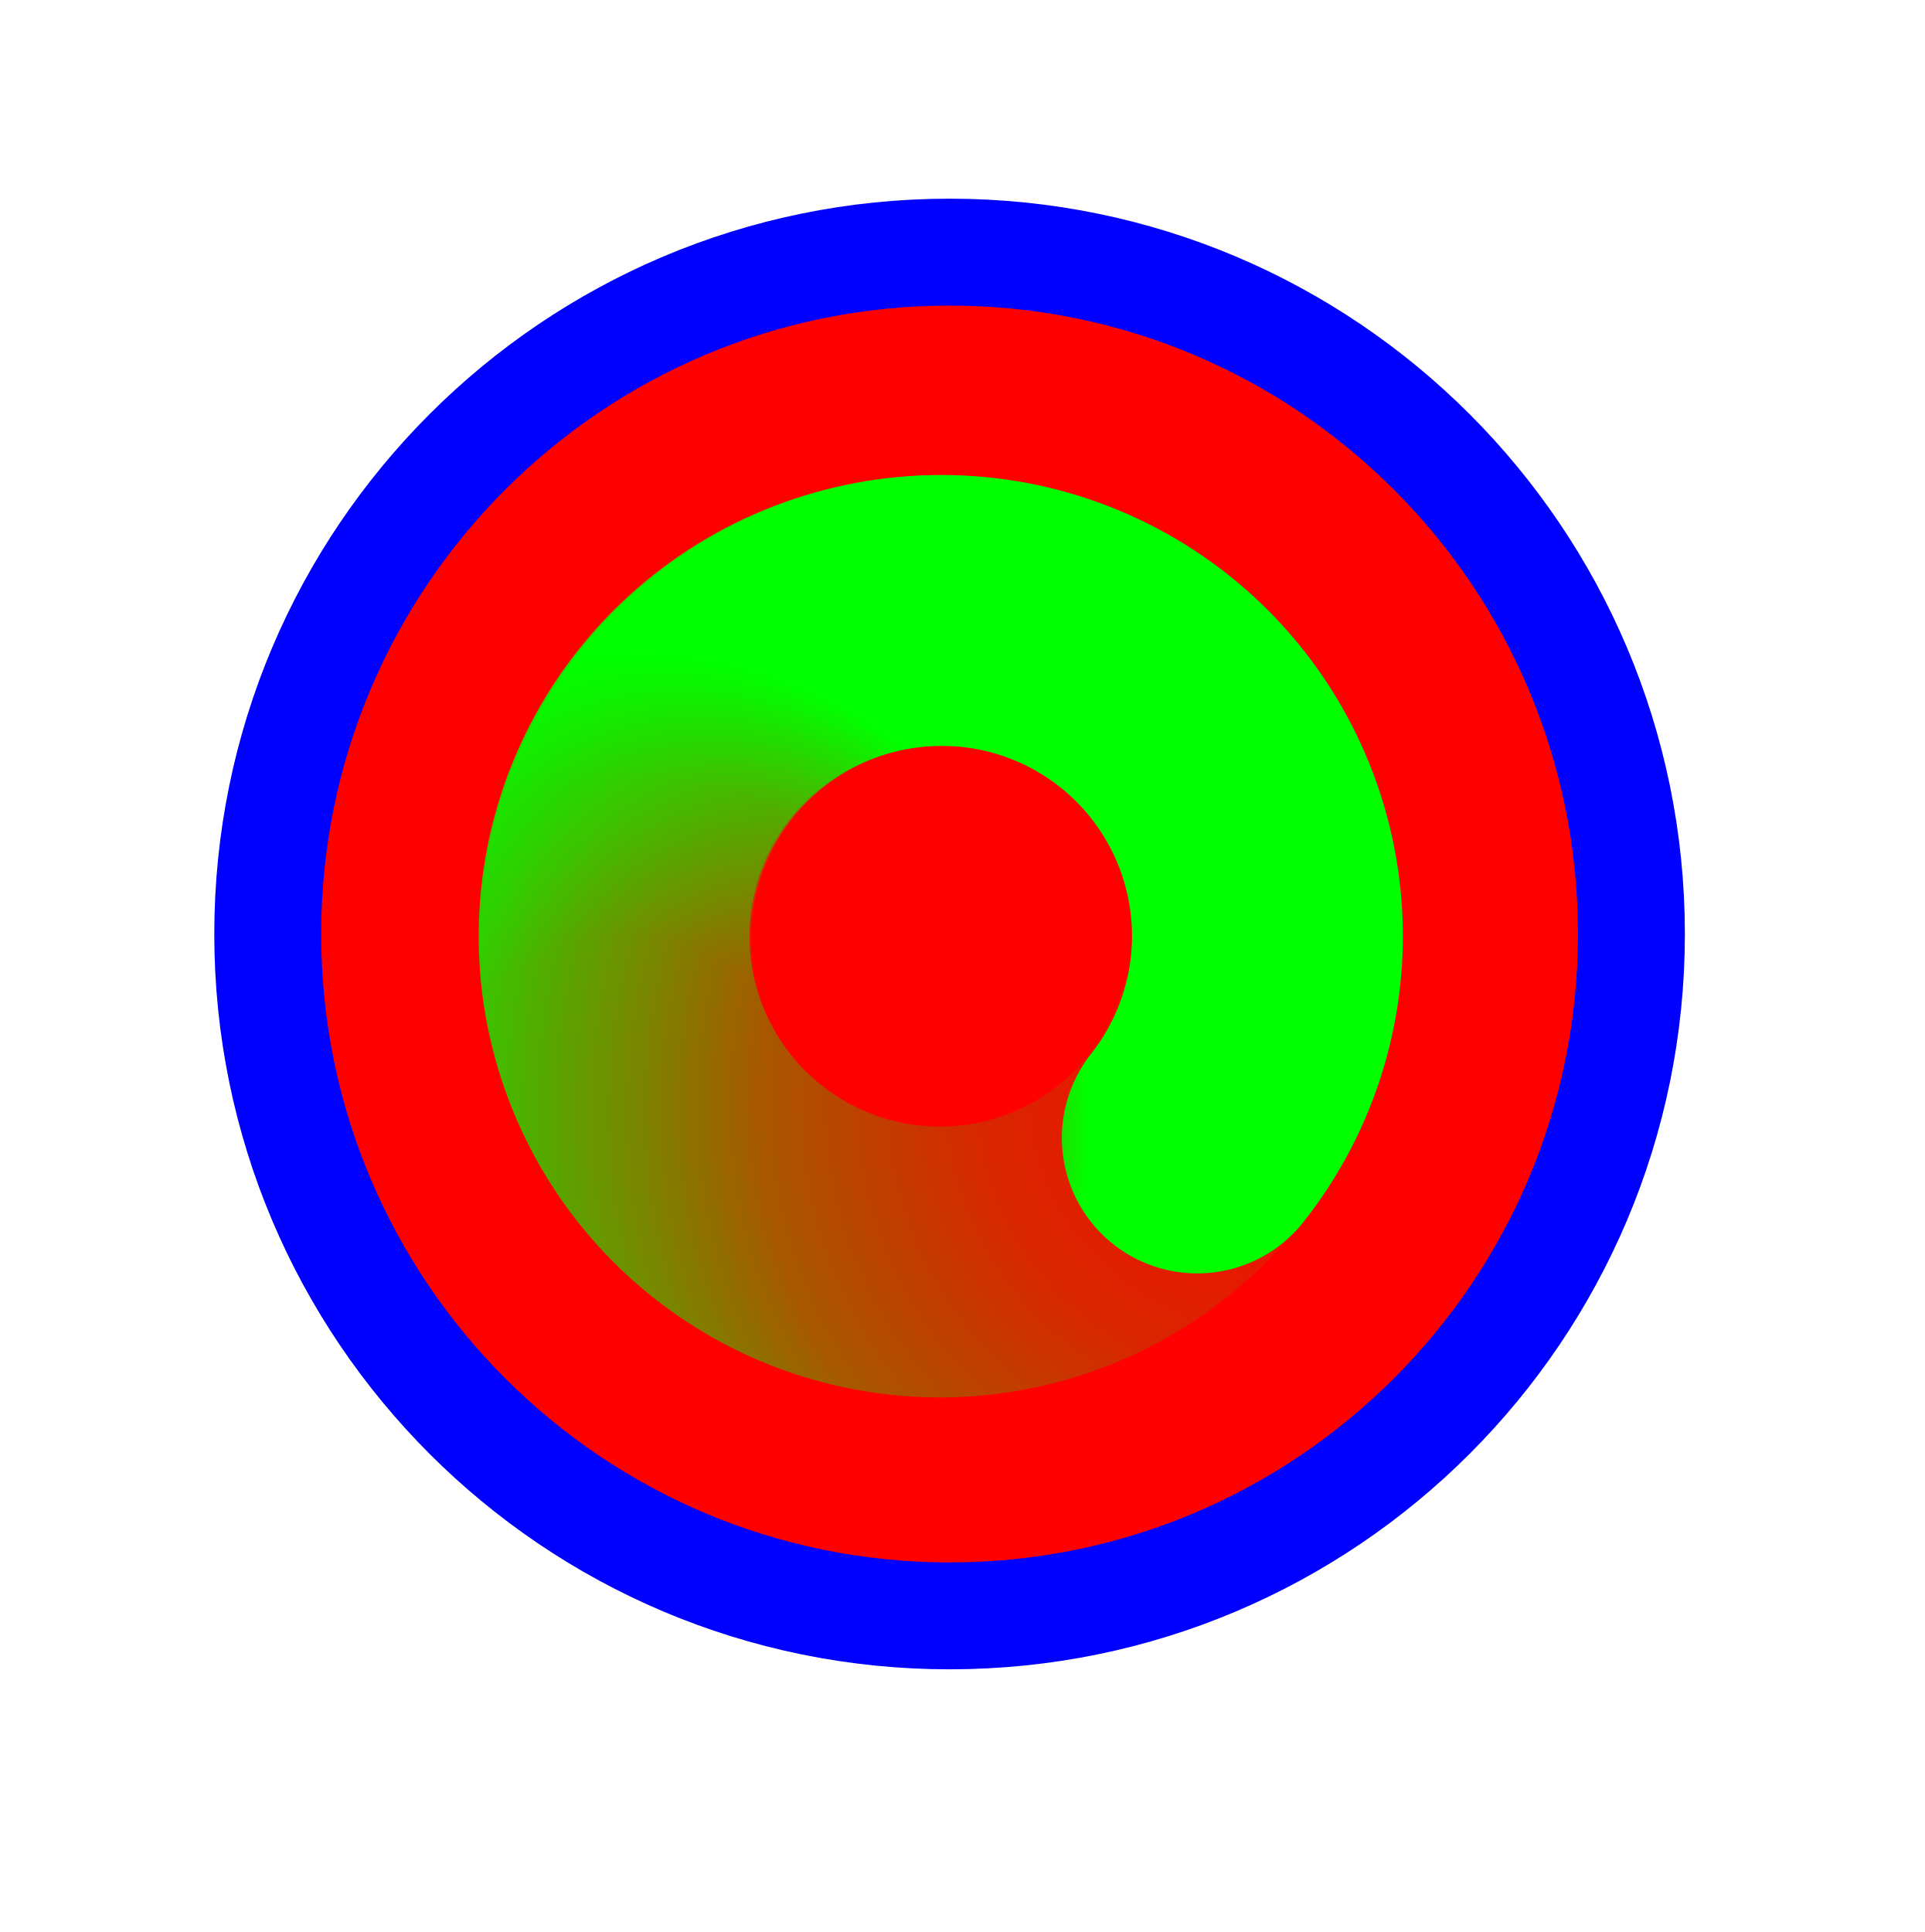
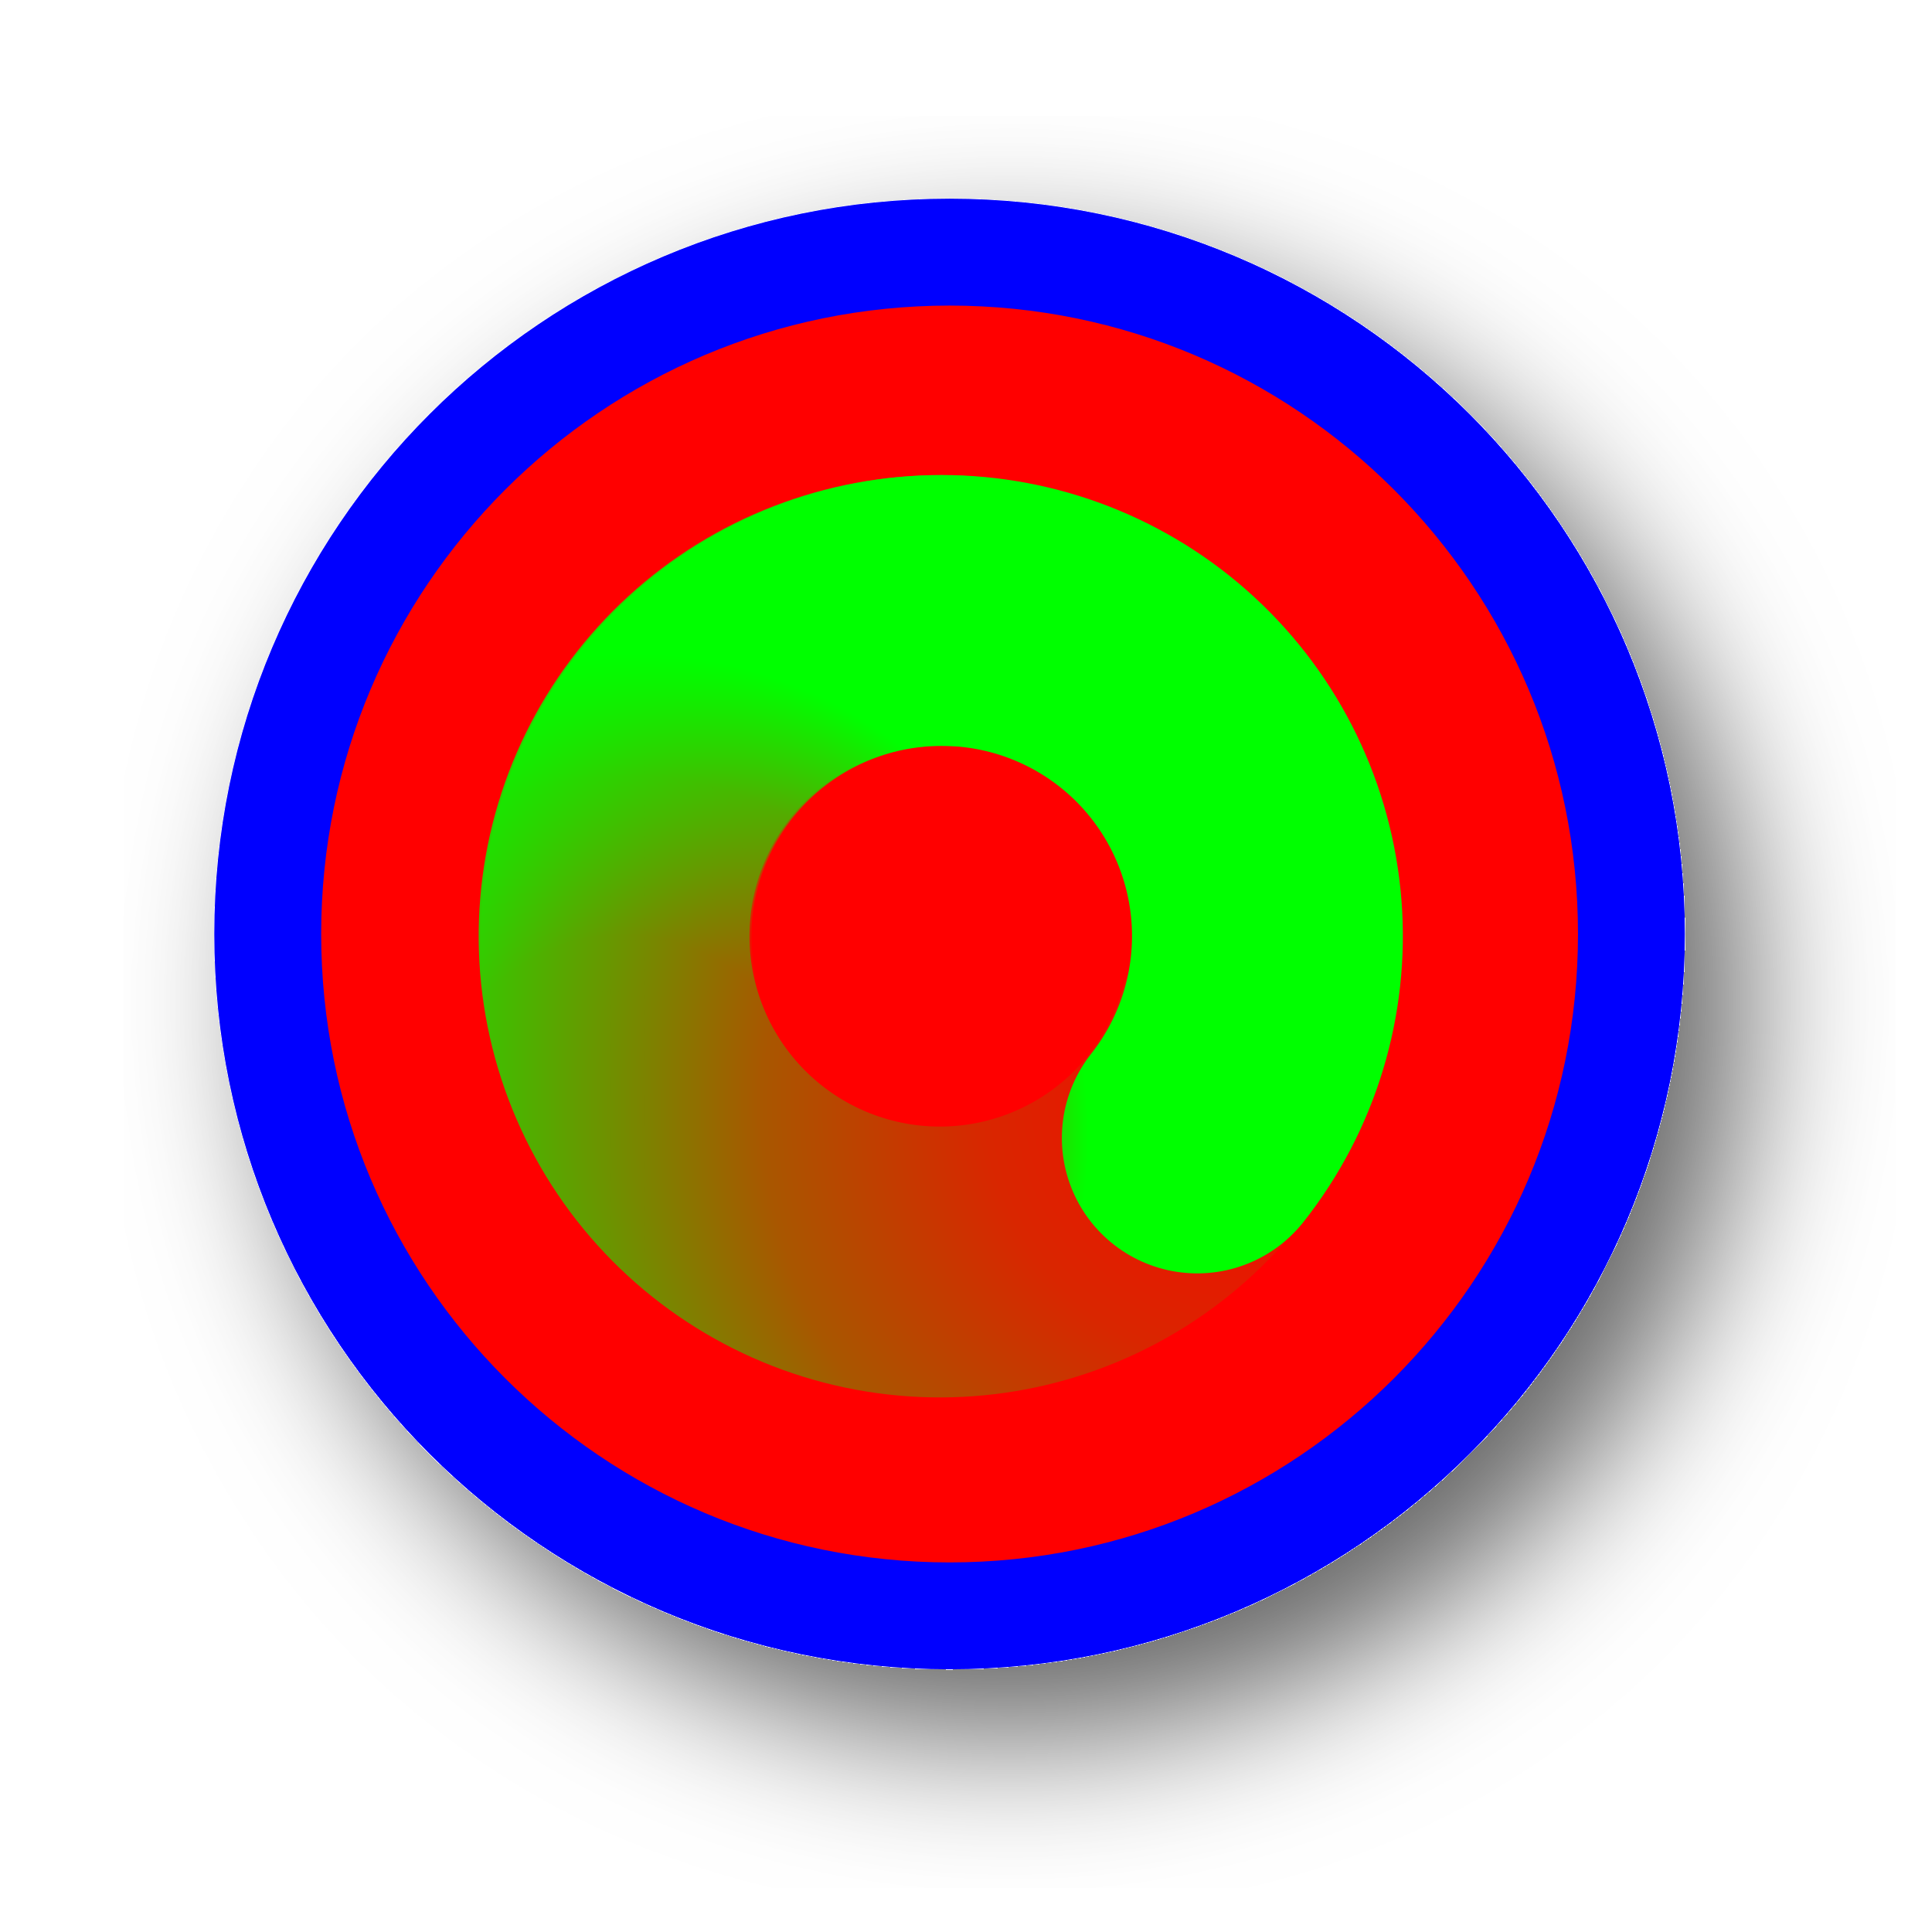
<svg xmlns="http://www.w3.org/2000/svg" width="256" height="257" viewBox="0 0 256 257" fill="none">
-   <path d="M126.319 214.947C176.414 214.947 217.023 174.338 217.023 124.243C217.023 74.149 176.414 33.539 126.319 33.539C76.225 33.539 35.615 74.149 35.615 124.243C35.615 174.338 76.225 214.947 126.319 214.947Z" fill="#FF0000" stroke="#0000FF" stroke-width="14.219" />
+   <g filter="url(#filter0_d_1_4346)">
+     <path d="M126.319 214.947C176.414 214.947 217.023 174.338 217.023 124.243C217.023 74.149 176.414 33.539 126.319 33.539C76.225 33.539 35.615 74.149 35.615 124.243C35.615 174.338 76.225 214.947 126.319 214.947Z" fill="#FF0000" />
+     <path d="M126.319 214.947C176.414 214.947 217.023 174.338 217.023 124.243C217.023 74.149 176.414 33.539 126.319 33.539C76.225 33.539 35.615 74.149 35.615 124.243C35.615 174.338 76.225 214.947 126.319 214.947Z" stroke="#0000FF" stroke-width="14.219" />
+   </g>
  <path d="M166.6 136.707C163.541 147.179 156.644 156.111 147.285 161.718C137.926 167.324 126.796 169.192 116.118 166.948C105.439 164.704 95.999 158.514 89.684 149.614C83.369 140.714 80.644 129.76 82.053 118.941C83.462 108.121 88.902 98.233 97.285 91.252C105.668 84.272 116.378 80.712 127.274 81.285" stroke="url(#paint0_radial_1_4346)" stroke-width="36.029" stroke-linecap="round" />
  <path d="M91.311 151.425C84.534 142.876 81.233 132.084 82.068 121.207C82.904 110.329 87.814 100.167 95.818 92.751C103.822 85.335 114.33 81.211 125.243 81.203C136.155 81.194 146.669 85.303 154.683 92.707C162.696 100.111 167.62 110.266 168.47 121.142C169.32 132.018 166.034 142.815 159.268 151.375" stroke="url(#paint1_radial_1_4346)" stroke-width="36.029" stroke-linecap="round" />
  <defs>
+     <filter id="filter0_d_1_4346" x="16.506" y="15.43" width="235.627" height="235.627" filterUnits="userSpaceOnUse" color-interpolation-filters="sRGB">
+       <feFlood flood-opacity="0" result="BackgroundImageFix" />
+       <feColorMatrix in="SourceAlpha" type="matrix" values="0 0 0 0 0 0 0 0 0 0 0 0 0 0 0 0 0 0 127 0" result="hardAlpha" />
+       <feOffset dx="8" dy="9" />
+       <feGaussianBlur stdDeviation="10" />
+       <feComposite in2="hardAlpha" operator="out" />
+       <feColorMatrix type="matrix" values="0 0 0 0 0 0 0 0 0 0 0 0 0 0 0 0 0 0 0.6 0" />
+       <feBlend mode="normal" in2="BackgroundImageFix" result="effect1_dropShadow_1_4346" />
+       <feBlend mode="normal" in="SourceGraphic" in2="effect1_dropShadow_1_4346" result="shape" />
+     </filter>
    <radialGradient id="paint0_radial_1_4346" cx="0" cy="0" r="1" gradientUnits="userSpaceOnUse" gradientTransform="translate(172.491 143.068) rotate(-26.9833) scale(132.604 124.591)">
      <stop stop-color="#00FF00" stop-opacity="0" />
      <stop offset="0.319" stop-color="#00FF00" stop-opacity="0.15" />
      <stop offset="0.543" stop-color="#00FF00" stop-opacity="0.34" />
      <stop offset="1" stop-color="#00FF00" />
    </radialGradient>
    <radialGradient id="paint1_radial_1_4346" cx="0" cy="0" r="1" gradientUnits="userSpaceOnUse" gradientTransform="translate(82.7124 152.556) rotate(100.067) scale(65.8069 61.8301)">
      <stop stop-color="#00FF00" stop-opacity="0" />
      <stop offset="0.427" stop-color="#00FF00" stop-opacity="0" />
      <stop offset="0.751" stop-color="#00FF00" stop-opacity="0.43" />
      <stop offset="1" stop-color="#00FF00" />
    </radialGradient>
  </defs>
</svg>
